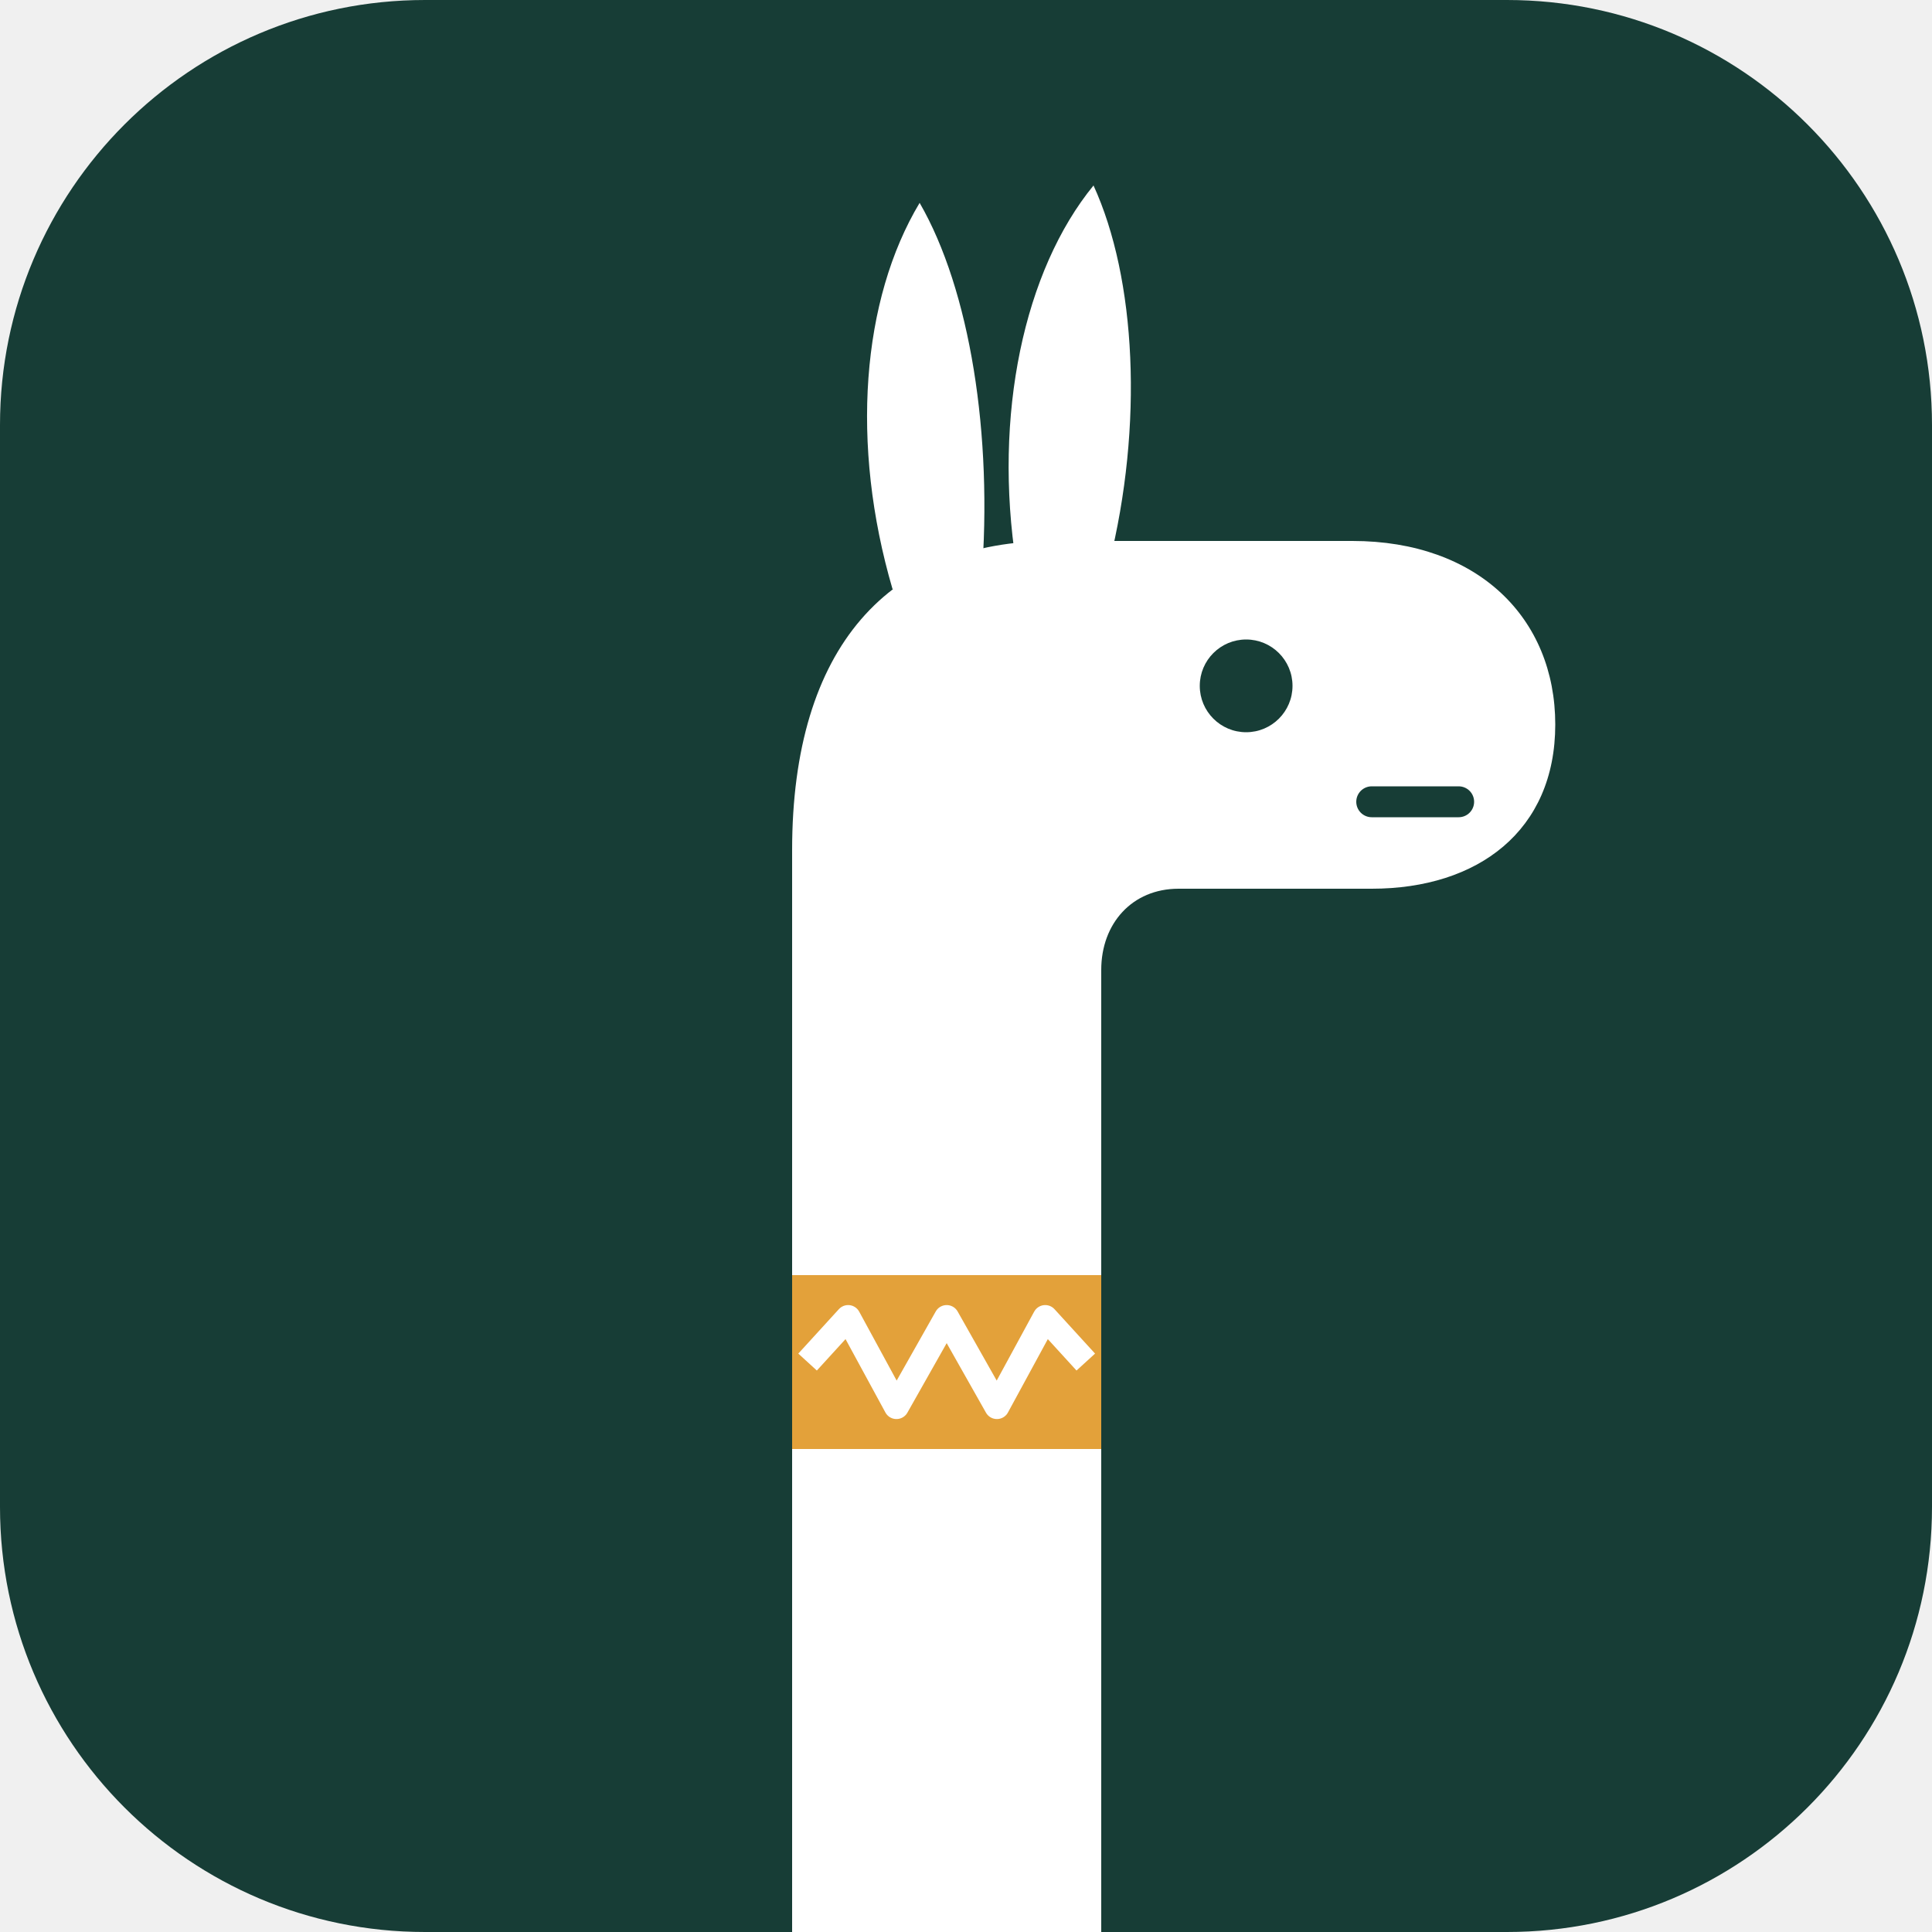
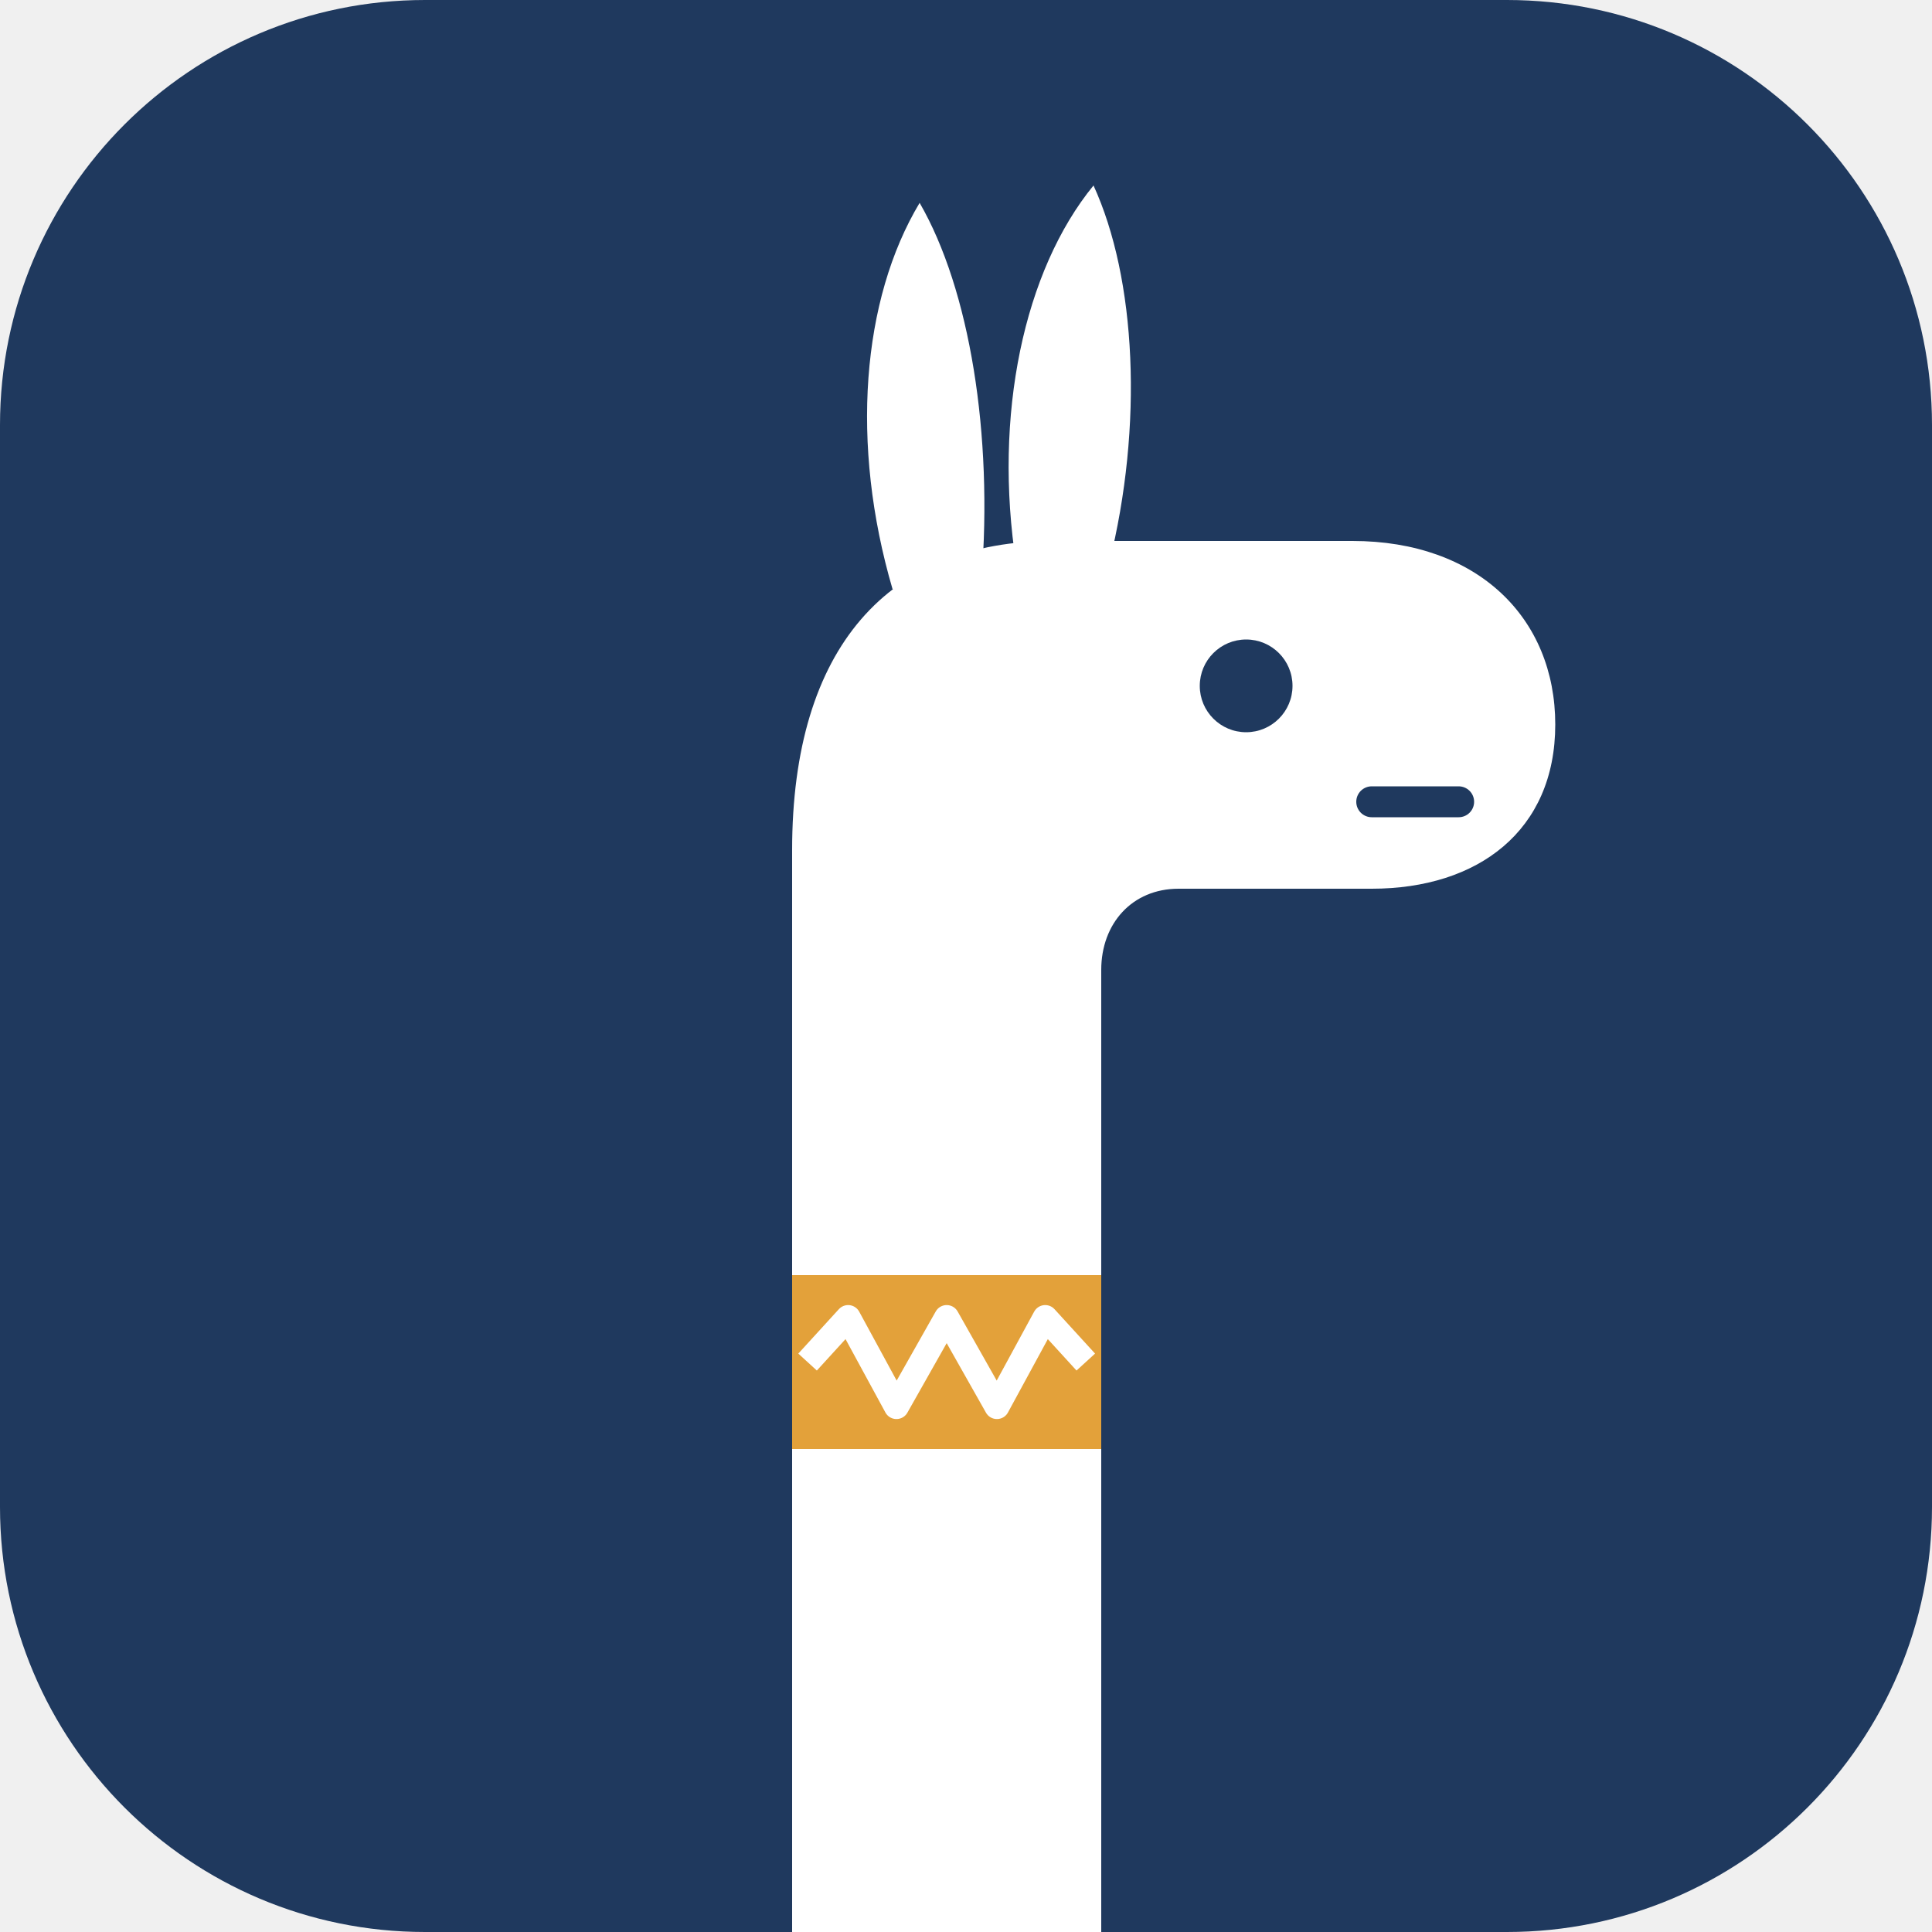
<svg xmlns="http://www.w3.org/2000/svg" viewBox="0 0 100 100" width="100" height="100">
  <g transform="translate(0 0) scale(1.0)">
    <defs>
-       <clipPath id="c98931">
+       <clipPath id="c36611">
        <rect width="100" height="100" rx="22" />
      </clipPath>
    </defs>
-     <rect width="100" height="100" rx="22" fill="#173D36" />
-     <g clip-path="url(#c98931)" transform="translate(9 0)">
+     <rect width="100" height="100" rx="22" fill="#1F395E" />
+     <g clip-path="url(#c36611)" transform="translate(9 0)">
      <path d="M37.2 30.5 C35 23 35.6 15.5 38.6 10.5 C41.2 15 42.4 22.5 41.8 30 Z" fill="#FFFFFF" />
      <path d="M43.6 29.2 C42.4 21.5 44 14 47.6 9.6 C49.8 14.4 50.2 22 48.4 29.2 Z" fill="#FFFFFF" />
      <path d="M32 100 L32 44 C32 33.5 37 28 45.5 28 L61 28 C67.5 28 71.5 32 71.5 37.5 C71.5 43 67.5 46 62 46 L52 46 C49.6 46 48 47.8 48 50.2 L48 100 Z" fill="#FFFFFF" />
-       <circle cx="55.5" cy="35.5" r="2.4" fill="#173D36" />
-       <path d="M62 41.5 L66.5 41.5" stroke="#173D36" stroke-width="1.6" stroke-linecap="round" />
+       <circle cx="55.5" cy="35.5" r="2.4" fill="#1F395E" />
+       <path d="M62 41.5 L66.5 41.5" stroke="#1F395E" stroke-width="1.6" stroke-linecap="round" />
      <rect x="32" y="66" width="16" height="9" fill="#E3A13A" />
      <path d="M32.8 70.5 L34.9 68.2 L37.4 72.8 L40 68.2 L42.6 72.8 L45.1 68.2 L47.2 70.5" fill="none" stroke="#FFFFFF" stroke-width="1.3" stroke-linejoin="round" />
    </g>
  </g>
</svg>
